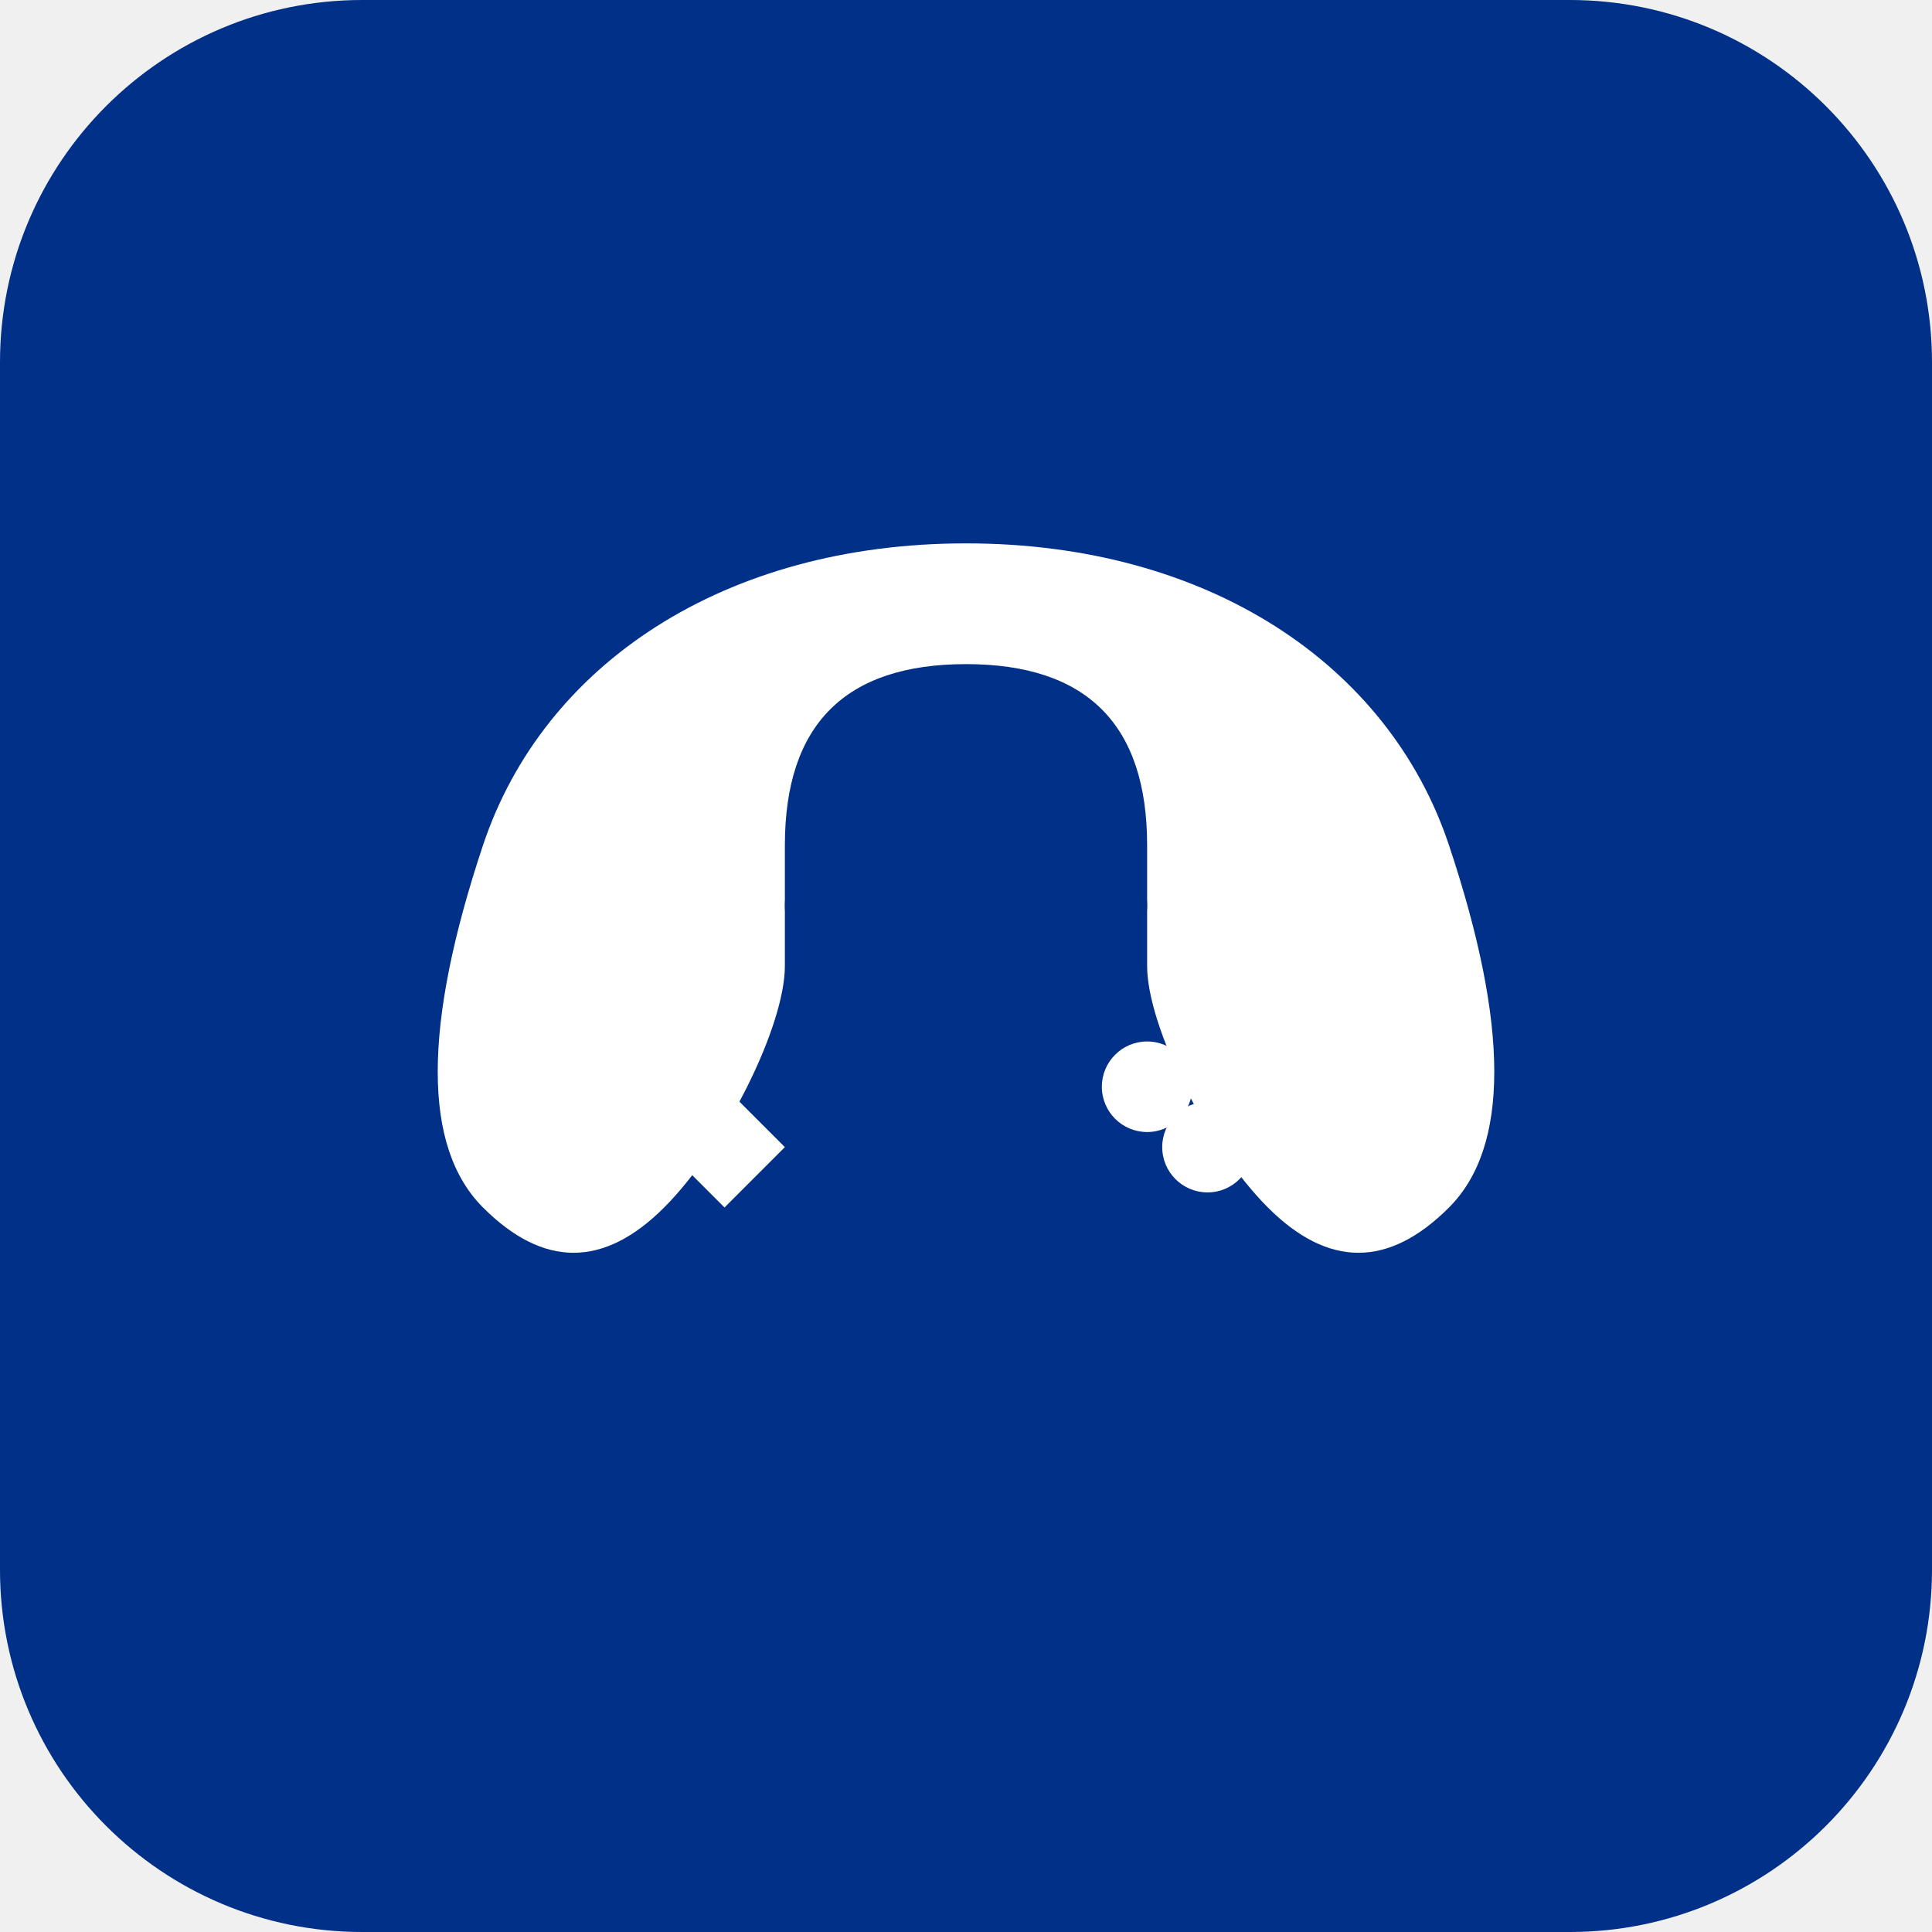
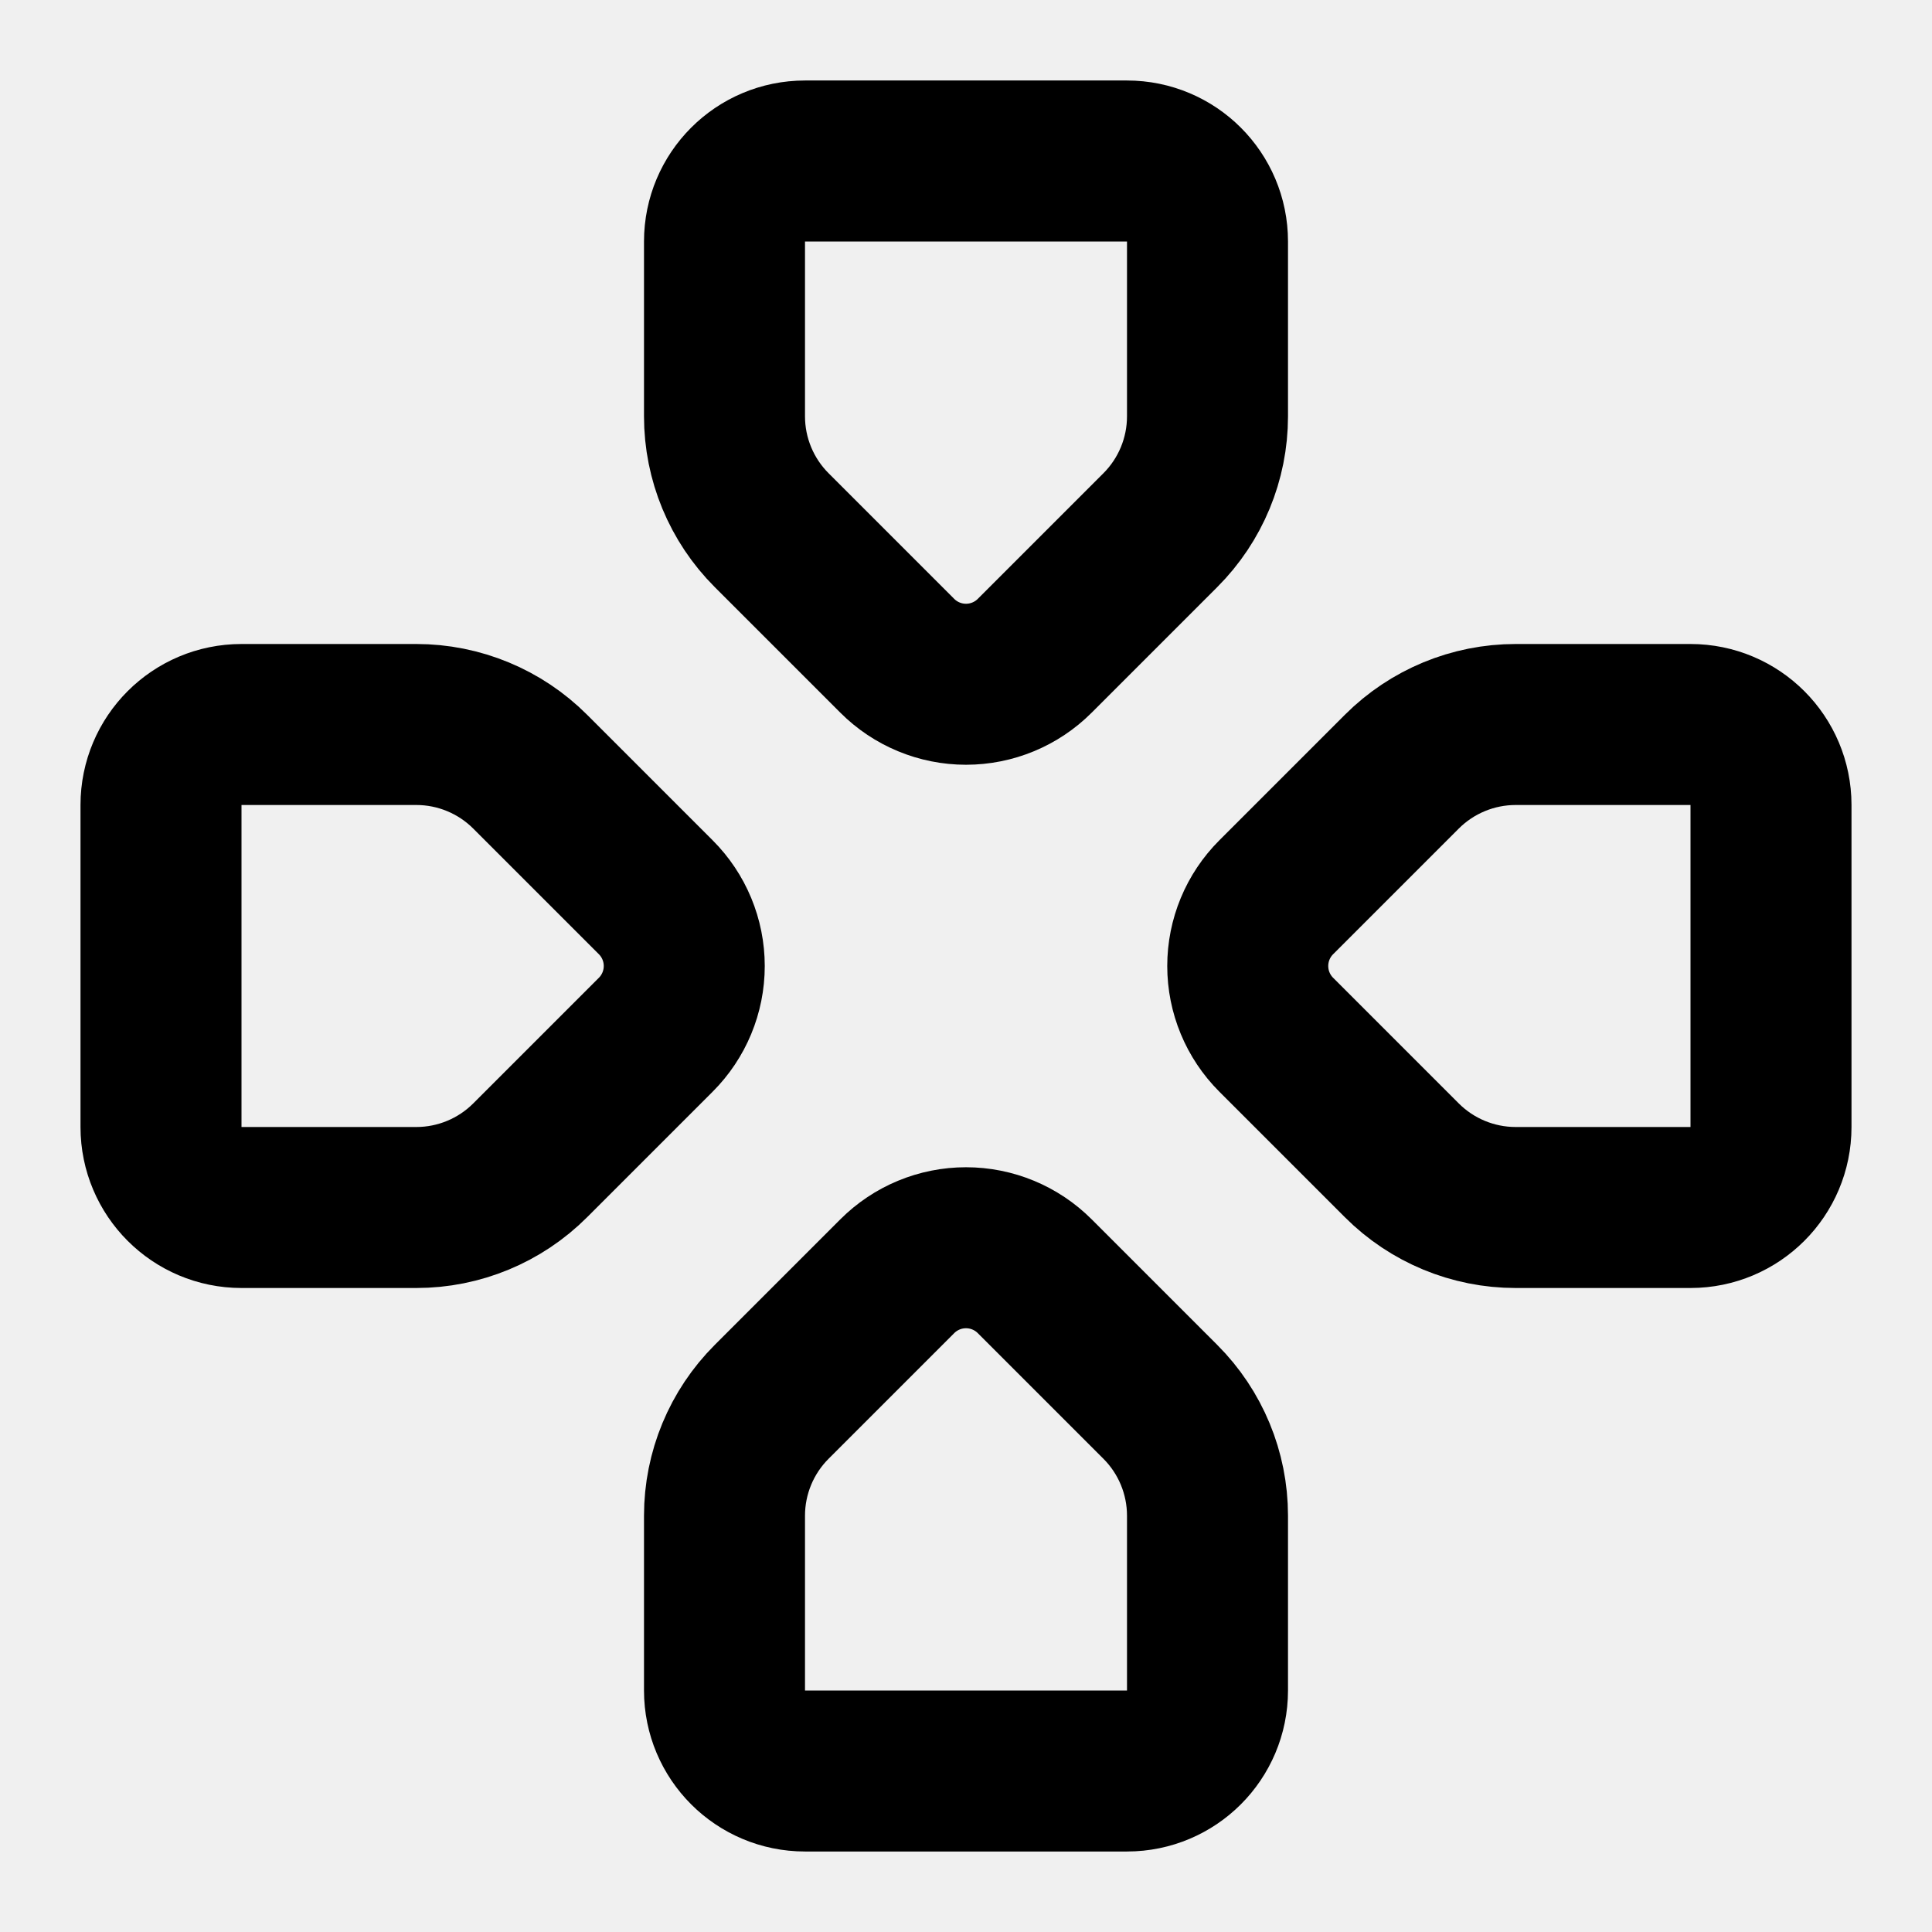
- <svg xmlns="http://www.w3.org/2000/svg" viewBox="0 0 128 128" fill="none">
-   <rect width="128" height="128" rx="24" fill="#003087" />
-   <path d="M64 36C48 36 36 44 32 56C28 68 28 76 32 80C36 84 40 84 44 80C48 76 52 68 52 64V56C52 48 56 44 64 44C72 44 76 48 76 56V64C76 68 80 76 84 80C88 84 92 84 96 80C100 76 100 68 96 56C92 44 80 36 64 36Z" fill="white" />
-   <circle cx="56" cy="60" r="4" fill="#003087" />
-   <circle cx="72" cy="60" r="4" fill="#003087" />
-   <path d="M48 72L44 76L48 80L52 76L48 72Z" fill="white" />
-   <circle cx="80" cy="76" r="3" fill="white" />
-   <circle cx="76" cy="72" r="3" fill="white" />
+ <svg xmlns="http://www.w3.org/2000/svg" width="24" height="24" viewBox="0 0 24 24" fill="none" stroke="currentColor" stroke-width="2" stroke-linecap="round" stroke-linejoin="round" class="lucide lucide-gamepad-directional-icon lucide-gamepad-directional">
+   <path d="M11.146 15.854a1.207 1.207 0 0 1 1.708 0l1.56 1.56A2 2 0 0 1 15 18.828V21a1 1 0 0 1-1 1h-4a1 1 0 0 1-1-1v-2.172a2 2 0 0 1 .586-1.414z" />
+   <path d="M18.828 15a2 2 0 0 1-1.414-.586l-1.56-1.56a1.207 1.207 0 0 1 0-1.708l1.56-1.56A2 2 0 0 1 18.828 9H21a1 1 0 0 1 1 1v4a1 1 0 0 1-1 1z" />
+   <path d="M6.586 14.414A2 2 0 0 1 5.172 15H3a1 1 0 0 1-1-1v-4a1 1 0 0 1 1-1h2.172a2 2 0 0 1 1.414.586l1.56 1.56a1.207 1.207 0 0 1 0 1.708z" />
+   <path d="M9 3a1 1 0 0 1 1-1h4a1 1 0 0 1 1 1v2.172a2 2 0 0 1-.586 1.414l-1.56 1.56a1.207 1.207 0 0 1-1.708 0l-1.56-1.56A2 2 0 0 1 9 5.172z" />
</svg>
